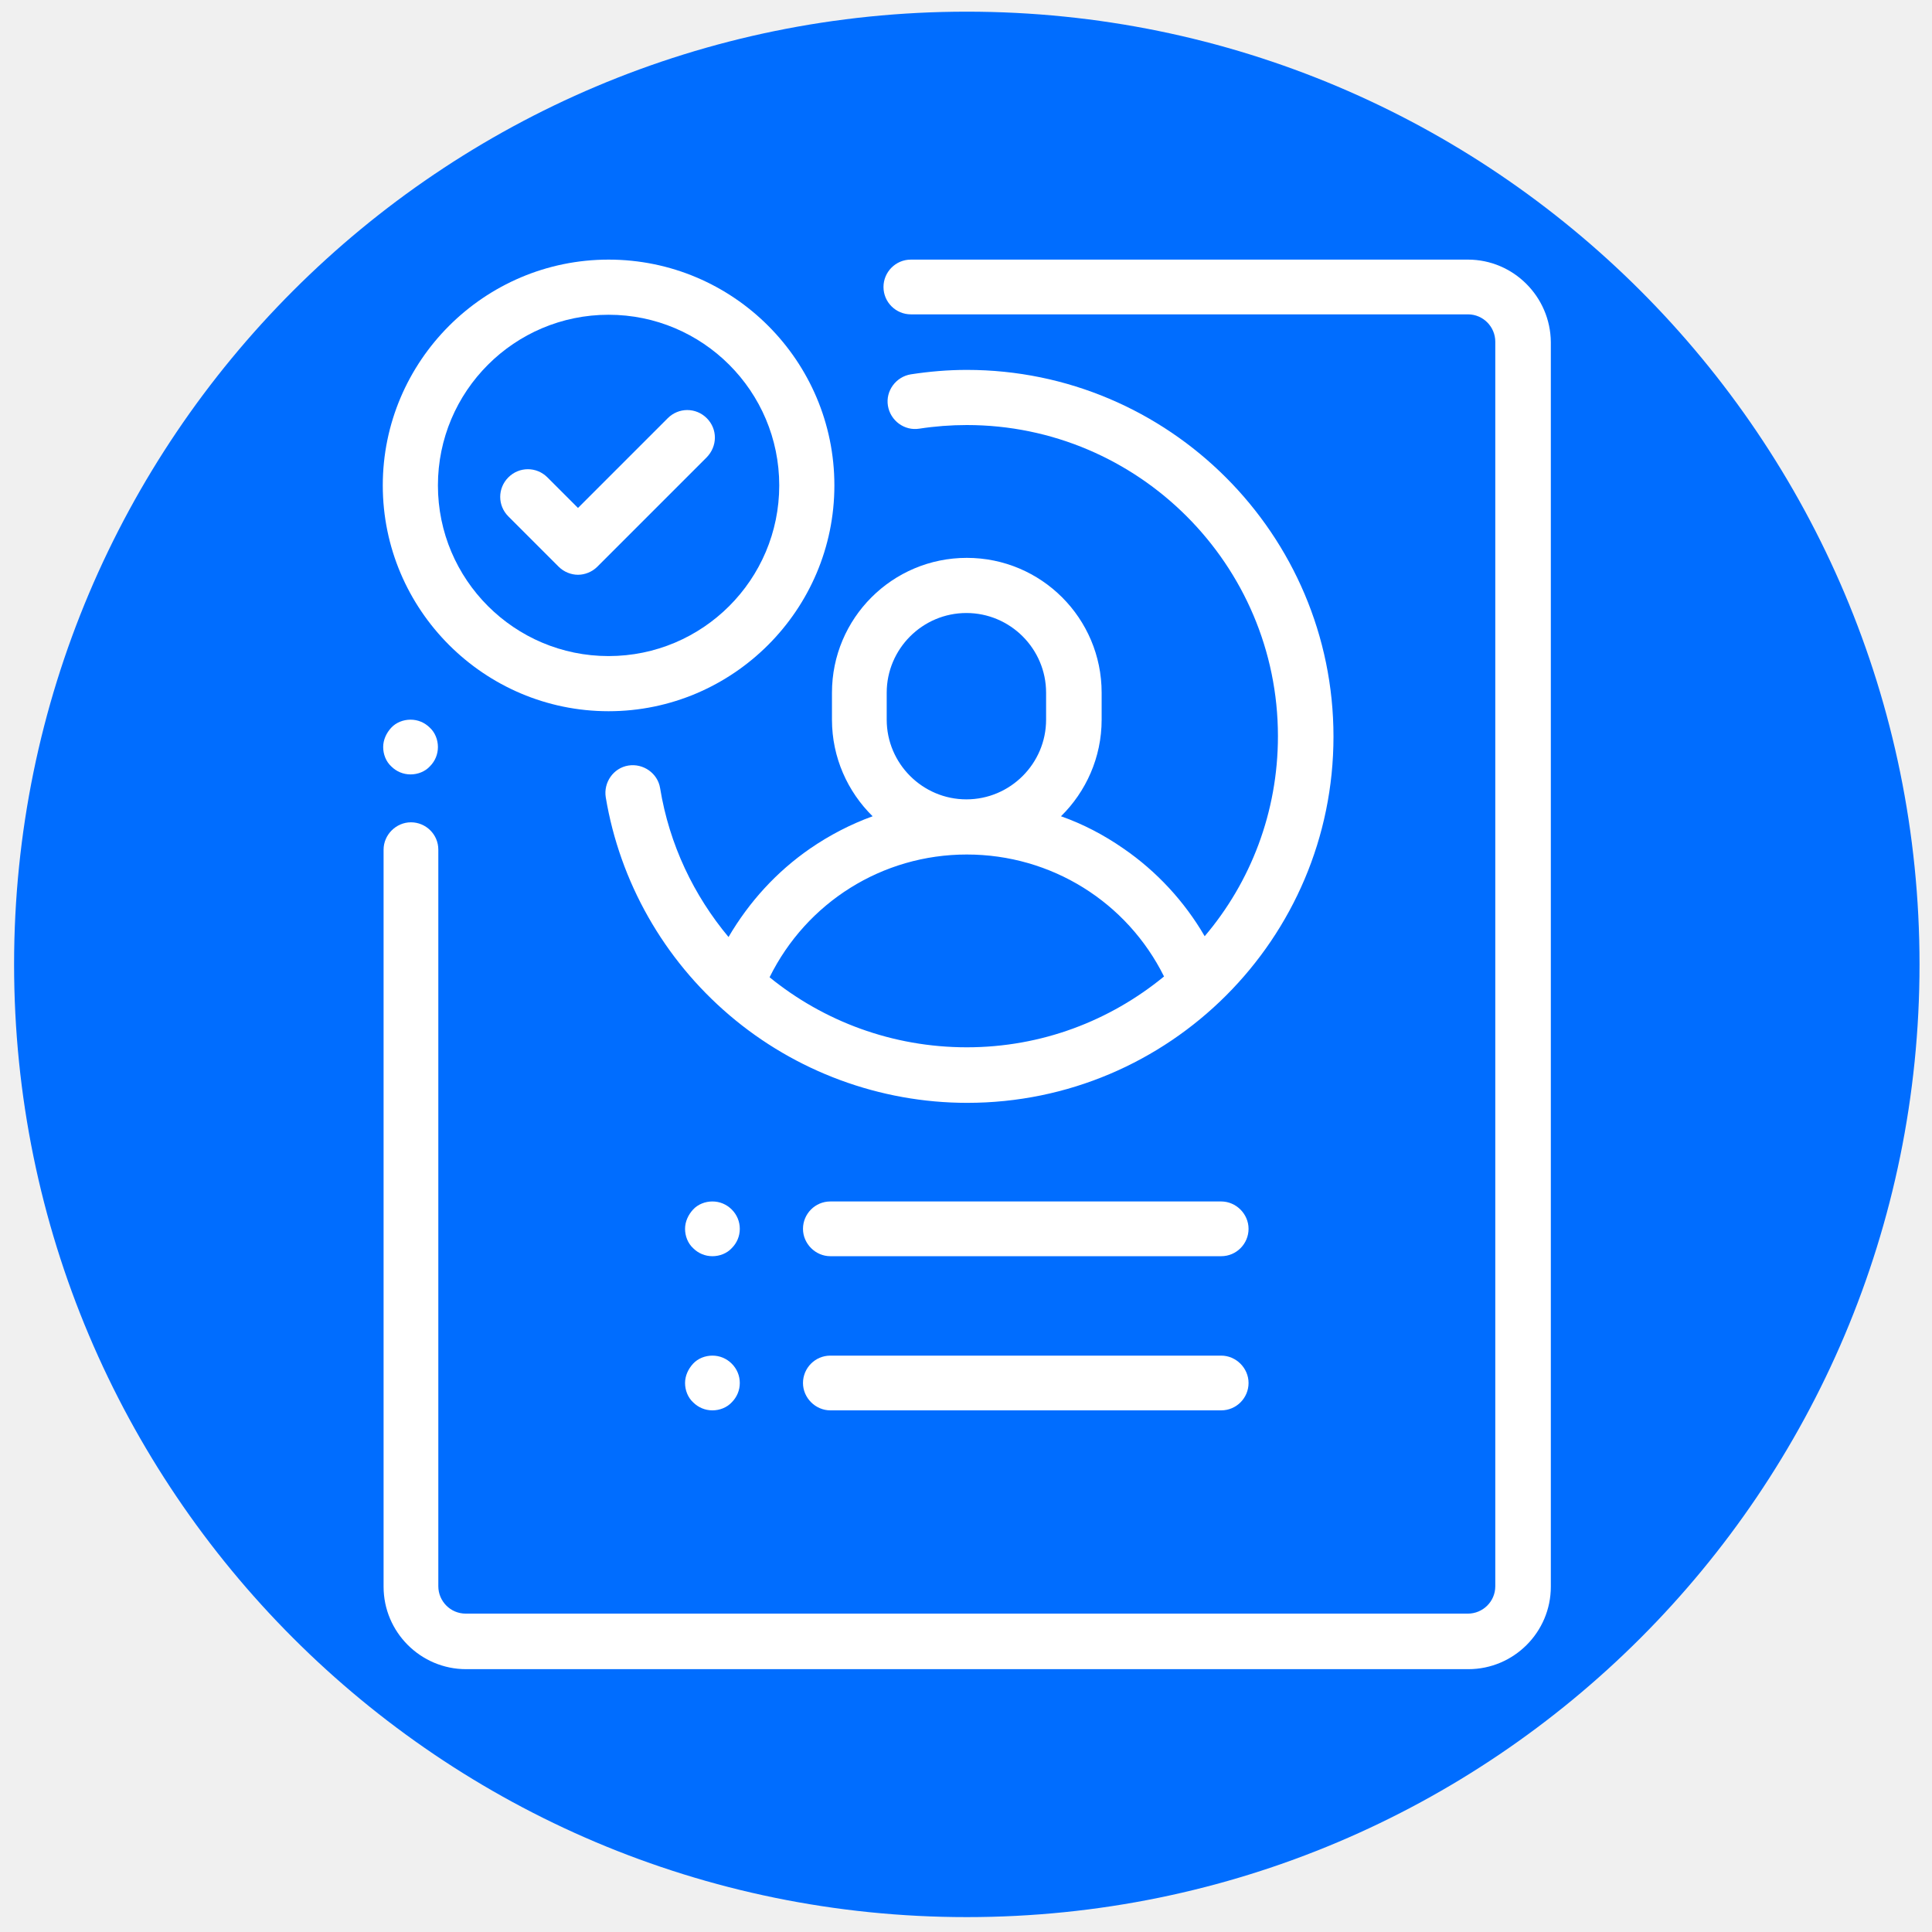
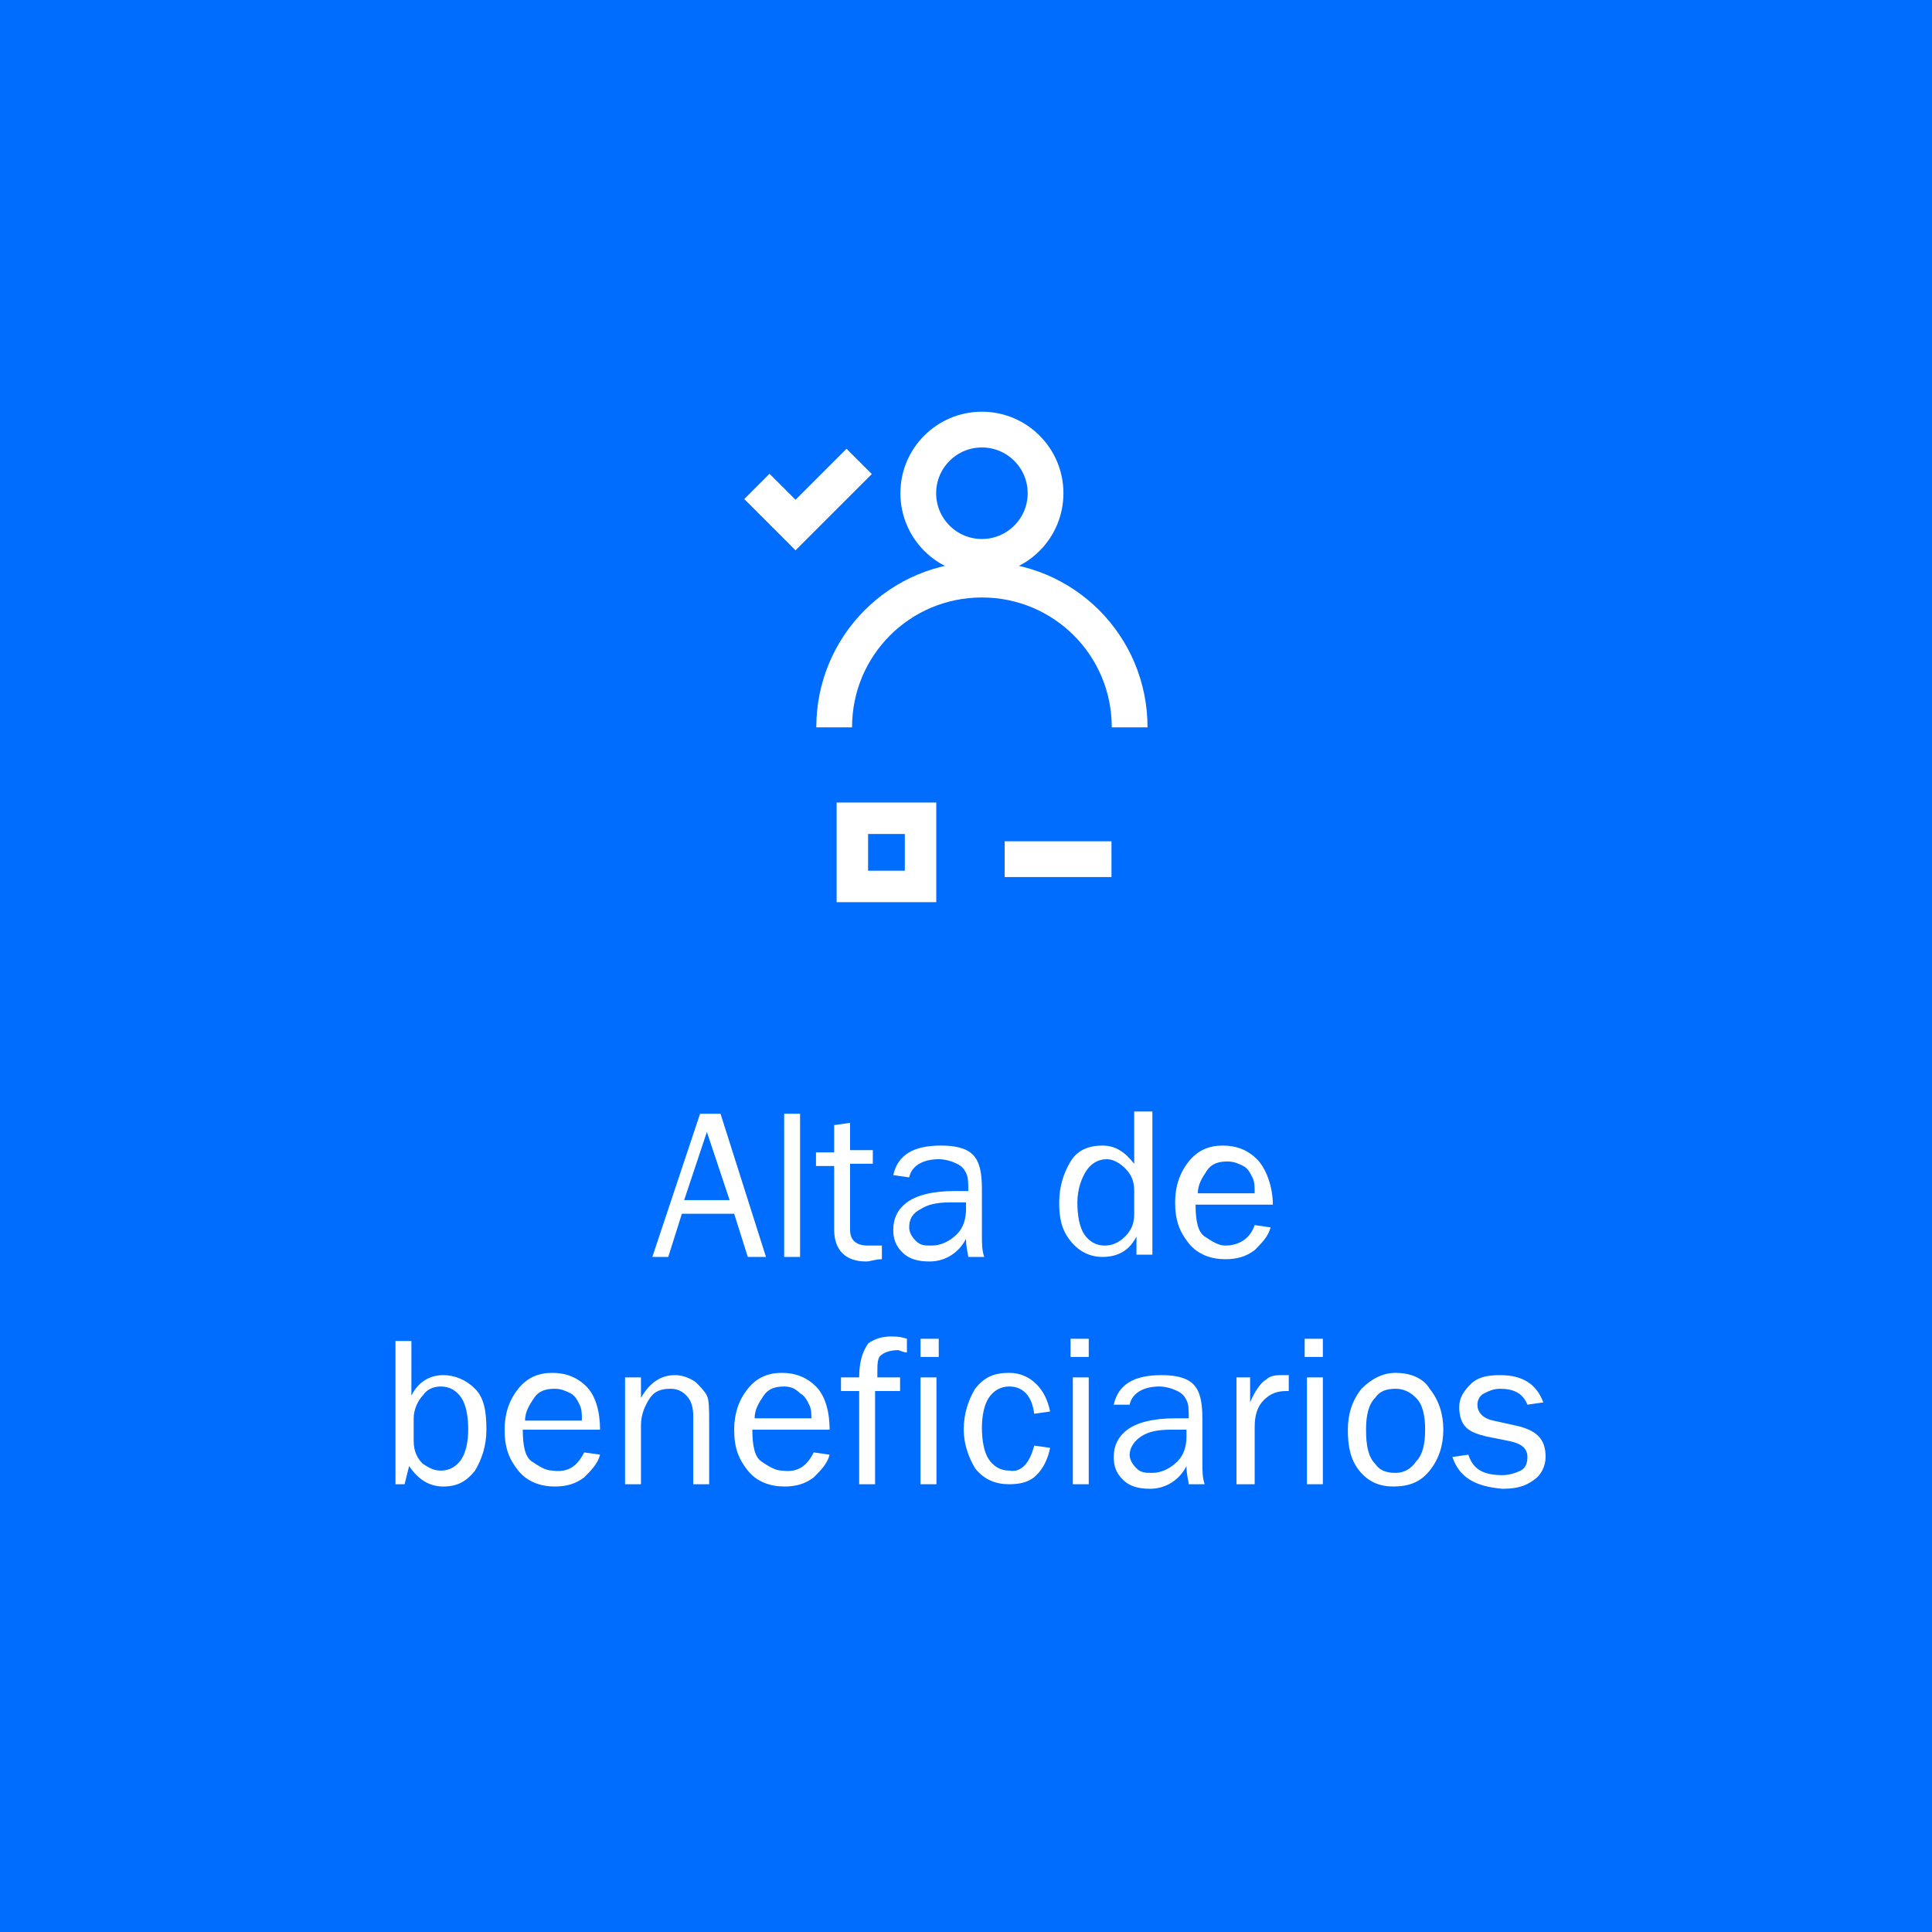
- <svg xmlns="http://www.w3.org/2000/svg" version="1.1" id="Capa_1" x="0px" y="0px" viewBox="0 0 480 480" style="enable-background:new 0 0 480 480;" xml:space="preserve">
+ <svg xmlns="http://www.w3.org/2000/svg" version="1.1" id="Capa_1" x="0px" y="0px" viewBox="0 0 85 85" style="enable-background:new 0 0 85 85;" xml:space="preserve">
  <style type="text/css">
	.st0{fill:#006DFF;}
- 	.st1{fill:#FFFFFF;}
+ 	.st1{fill:none;stroke:#FFFFFF;stroke-width:1.573;stroke-miterlimit:10;}
+ 	.st2{fill:none;stroke:#FFFFFF;stroke-width:1.384;stroke-miterlimit:10;}
+ 	.st3{fill:#FFFFFF;}
</style>
-   <circle class="st0" cx="240.2" cy="239.6" r="236.7" />
  <g>
+     <rect class="st0" width="85" height="85" />
    <g>
      <g>
-         <path class="st1" d="M106.8,180.8c-1.3-1.3-3-2-4.8-2s-3.6,0.7-4.8,2s-2,3-2,4.8c0,1.8,0.7,3.6,2,4.8c1.3,1.3,3,2,4.8,2     s3.6-0.7,4.8-2c1.3-1.3,2-3,2-4.8C108.8,183.8,108.1,182,106.8,180.8z" />
+         <g>
+           <line class="st1" x1="44.2" y1="37.8" x2="48.9" y2="37.8" />
+           <rect x="37.5" y="36" class="st2" width="3" height="3" />
+         </g>
+         <g>
+           <polyline class="st1" points="37.8,20.3 35,23.1 33.3,21.4     " />
+         </g>
+         <circle class="st1" cx="43.2" cy="21.7" r="2.8" />
+         <path class="st1" d="M36.7,32c0-3.6,2.9-6.5,6.5-6.5s6.5,2.9,6.5,6.5" />
      </g>
-     </g>
-     <g>
      <g>
-         <path class="st1" d="M364.7,64.5H226.3c-3.8,0-6.8,3.1-6.8,6.8c0,3.8,3.1,6.8,6.8,6.8h138.4c3.8,0,6.8,3.1,6.8,6.8v309.2     c0,3.8-3.1,6.8-6.8,6.8h-249c-3.8,0-6.8-3.1-6.8-6.8V211.1c0-3.8-3.1-6.8-6.8-6.8s-6.8,3.1-6.8,6.8v183.1     c0,11.3,9.2,20.5,20.5,20.5h249c11.3,0,20.5-9.2,20.5-20.5V85C385.2,73.7,376,64.5,364.7,64.5z" />
-       </g>
-     </g>
-     <g>
-       <g>
-         <path class="st1" d="M240.2,91.9c-4.7,0-9.3,0.4-13.9,1.1c-3.7,0.6-6.3,4.1-5.7,7.8c0.6,3.7,4.1,6.3,7.8,5.7     c3.9-0.6,7.9-0.9,11.8-0.9c42.6,0,77.3,34.7,77.3,77.3c0,18.9-6.8,36.3-18.2,49.7c-5-8.6-11.9-16.1-20.2-21.8     c-4.9-3.4-10.1-6.1-15.5-8c6.2-6.1,10.1-14.6,10.1-24v-6.7c0-18.5-15-33.5-33.5-33.5s-33.5,15-33.5,33.5v6.7     c0,9.4,3.9,17.9,10.1,24c-5.5,2-10.7,4.7-15.5,8c-8.4,5.8-15.2,13.3-20.3,22c-8.6-10.3-14.7-22.9-17-37c-0.6-3.7-4.2-6.2-7.9-5.6     c-3.7,0.6-6.2,4.2-5.6,7.9c3.5,21,14.4,40.2,30.7,54.1c16.4,14,37.4,21.8,59.1,21.8c50.2,0,91-40.8,91-91S290.4,91.9,240.2,91.9z      M220.3,172.1c0-10.9,8.9-19.8,19.8-19.8c10.9,0,19.8,8.9,19.8,19.8v6.7c0,10.9-8.9,19.8-19.8,19.8c-10.9,0-19.8-8.9-19.8-19.8     V172.1z M240.2,260.2c-18.5,0-35.6-6.5-49-17.4c9.2-18.6,28-30.5,49-30.5c21,0,39.8,11.8,49,30.3     C275.8,253.6,258.8,260.2,240.2,260.2z" />
-       </g>
-     </g>
-     <g>
-       <g>
-         <path class="st1" d="M303.4,336.8h-97.1c-3.8,0-6.8,3.1-6.8,6.8s3.1,6.8,6.8,6.8h97.1c3.8,0,6.8-3.1,6.8-6.8     S307.1,336.8,303.4,336.8z" />
-       </g>
-     </g>
-     <g>
-       <g>
-         <path class="st1" d="M181.8,300.5c-1.3-1.3-3-2-4.8-2c-1.8,0-3.6,0.7-4.8,2s-2,3-2,4.8c0,1.8,0.7,3.6,2,4.8c1.3,1.3,3,2,4.8,2     c1.8,0,3.6-0.7,4.8-2c1.3-1.3,2-3,2-4.8C183.8,303.5,183.1,301.8,181.8,300.5z" />
-       </g>
-     </g>
-     <g>
-       <g>
-         <path class="st1" d="M181.8,338.8c-1.3-1.3-3-2-4.8-2c-1.8,0-3.6,0.7-4.8,2s-2,3-2,4.8c0,1.8,0.7,3.6,2,4.8c1.3,1.3,3,2,4.8,2     c1.8,0,3.6-0.7,4.8-2c1.3-1.3,2-3,2-4.8C183.8,341.8,183.1,340.1,181.8,338.8z" />
-       </g>
-     </g>
-     <g>
-       <g>
-         <path class="st1" d="M303.4,298.5h-97.1c-3.8,0-6.8,3.1-6.8,6.8s3.1,6.8,6.8,6.8h97.1c3.8,0,6.8-3.1,6.8-6.8     S307.1,298.5,303.4,298.5z" />
-       </g>
-     </g>
-     <g>
-       <g>
-         <path class="st1" d="M175.6,103.9c-2.7-2.7-7-2.7-9.7,0l-22.3,22.3l-7.6-7.6c-2.7-2.7-7-2.7-9.7,0c-2.7,2.7-2.7,7,0,9.7     l12.5,12.5c1.3,1.3,3.1,2,4.8,2s3.5-0.7,4.8-2l27.1-27.1C178.3,110.9,178.3,106.6,175.6,103.9z" />
-       </g>
-     </g>
-     <g>
-       <g>
-         <path class="st1" d="M151.2,64.5c-30.9,0-56.1,25.2-56.1,56.1s25.2,56.1,56.1,56.1s56.1-25.2,56.1-56.1S182.2,64.5,151.2,64.5z      M151.2,163c-23.4,0-42.4-19-42.4-42.4s19-42.4,42.4-42.4s42.4,19,42.4,42.4S174.6,163,151.2,163z" />
+         <path class="st3" d="M33.7,55.3h-0.8l-0.6-1.9h-2.3l-0.6,1.9h-0.7l2.1-6.3h0.9L33.7,55.3z M32.1,52.8l-1-3l-1,3H32.1z" />
+         <path class="st3" d="M35.2,55.3h-0.7v-6.3h0.7V55.3z" />
+         <path class="st3" d="M38.8,54.8v0.6c-0.3,0-0.5,0.1-0.7,0.1c-0.9,0-1.4-0.5-1.4-1.4v-2.8h-0.8v-0.6h0.8l0-1.2l0.7-0.1v1.2h1v0.6     h-1v2.9c0,0.5,0.3,0.7,0.8,0.7C38.4,54.8,38.6,54.8,38.8,54.8z" />
+         <path class="st3" d="M43.3,55.3h-0.7c0-0.1-0.1-0.4-0.1-0.8c-0.3,0.6-0.9,1-1.6,1c-0.5,0-0.9-0.1-1.2-0.4c-0.3-0.3-0.4-0.6-0.4-1     c0-0.5,0.2-0.9,0.6-1.2c0.4-0.3,1.1-0.5,2.1-0.5c0.1,0,0.3,0,0.6,0c0-0.4,0-0.6-0.1-0.8c-0.1-0.2-0.2-0.3-0.4-0.4     S41.6,51,41.3,51c-0.7,0-1.2,0.3-1.3,0.8l-0.7-0.1c0.2-0.9,0.9-1.3,2.1-1.3c0.6,0,1.1,0.1,1.4,0.4c0.3,0.3,0.4,0.8,0.4,1.5v2     C43.2,54.7,43.2,55,43.3,55.3z M42.5,52.9c-0.3,0-0.5,0-0.7,0c-0.6,0-1,0.1-1.3,0.3C40.1,53.4,40,53.7,40,54     c0,0.2,0.1,0.4,0.3,0.6c0.2,0.2,0.4,0.2,0.7,0.2c0.4,0,0.8-0.2,1.1-0.5c0.3-0.3,0.4-0.7,0.4-1.1C42.5,53.2,42.5,53.1,42.5,52.9z" />
+         <path class="st3" d="M50.7,48.9v6.3H50v-0.8c-0.3,0.6-0.8,0.9-1.5,0.9c-0.5,0-1-0.2-1.4-0.7s-0.5-1-0.5-1.7     c0-0.7,0.2-1.3,0.5-1.8s0.8-0.7,1.4-0.7c0.6,0,1,0.3,1.4,0.8v-2.3H50.7z M49.9,52.4c0-0.4-0.1-0.7-0.4-1C49.3,51.2,49,51,48.7,51     c-0.4,0-0.7,0.2-0.9,0.5c-0.2,0.3-0.4,0.8-0.4,1.4c0,0.6,0.1,1.1,0.3,1.4c0.2,0.3,0.5,0.5,0.9,0.5c0.3,0,0.6-0.1,0.9-0.4     c0.3-0.3,0.4-0.6,0.4-1V52.4z" />
+         <path class="st3" d="M55.2,53.9l0.7,0.1c-0.1,0.4-0.4,0.7-0.7,1c-0.4,0.3-0.8,0.4-1.3,0.4c-0.6,0-1.2-0.2-1.6-0.7s-0.6-1-0.6-1.8     c0-0.7,0.2-1.3,0.6-1.8c0.4-0.5,0.9-0.7,1.5-0.7c0.6,0,1.1,0.2,1.5,0.6S56,52.2,56,53h-3.4c0,0.7,0.1,1.2,0.4,1.4     c0.3,0.2,0.6,0.4,0.9,0.4C54.5,54.8,55,54.5,55.2,53.9z M55.2,52.5c0-0.3,0-0.5-0.1-0.7c-0.1-0.2-0.2-0.4-0.4-0.5     c-0.2-0.1-0.4-0.2-0.7-0.2c-0.4,0-0.7,0.1-0.9,0.4s-0.4,0.6-0.4,1H55.2z" />
+         <path class="st3" d="M17.8,65.3h-0.4v-6.3h0.7v2.4c0.3-0.6,0.8-0.9,1.4-0.9c0.5,0,1,0.2,1.4,0.6s0.5,1,0.5,1.8     c0,0.7-0.2,1.3-0.5,1.8c-0.4,0.5-0.8,0.7-1.4,0.7c-0.6,0-1.1-0.3-1.5-0.9L17.8,65.3z M18.2,63.4c0,0.5,0.2,0.8,0.4,1     c0.3,0.2,0.5,0.3,0.8,0.3c0.4,0,0.7-0.2,0.9-0.5c0.2-0.3,0.3-0.8,0.3-1.3c0-0.6-0.1-1.1-0.3-1.4c-0.2-0.3-0.5-0.5-0.9-0.5     c-0.3,0-0.6,0.1-0.8,0.4c-0.2,0.2-0.4,0.6-0.4,1V63.4z" />
+         <path class="st3" d="M25.7,63.9l0.7,0.1c-0.1,0.4-0.4,0.7-0.7,1c-0.4,0.3-0.8,0.4-1.3,0.4c-0.6,0-1.2-0.2-1.6-0.7s-0.6-1-0.6-1.8     c0-0.7,0.2-1.3,0.6-1.8c0.4-0.5,0.9-0.7,1.5-0.7c0.6,0,1.1,0.2,1.5,0.6s0.6,1.1,0.6,1.9H23c0,0.7,0.1,1.2,0.4,1.4     c0.3,0.2,0.6,0.4,0.9,0.4C25,64.8,25.4,64.5,25.7,63.9z M25.6,62.5c0-0.3,0-0.5-0.1-0.7c-0.1-0.2-0.2-0.4-0.4-0.5     c-0.2-0.1-0.4-0.2-0.7-0.2c-0.4,0-0.7,0.1-0.9,0.4s-0.4,0.6-0.4,1H25.6z" />
+         <path class="st3" d="M31.2,65.3h-0.7v-3c0-0.4-0.1-0.7-0.3-0.9c-0.2-0.2-0.4-0.3-0.7-0.3c-0.4,0-0.7,0.1-0.9,0.4     s-0.4,0.7-0.4,1.2v2.6h-0.7v-4.7h0.7v0.9c0.4-0.7,0.9-1,1.5-1c0.3,0,0.6,0.1,0.9,0.3c0.2,0.2,0.4,0.4,0.5,0.6s0.1,0.6,0.1,1.2     V65.3z" />
+         <path class="st3" d="M35.8,63.9l0.7,0.1c-0.1,0.4-0.4,0.7-0.7,1c-0.4,0.3-0.8,0.4-1.3,0.4c-0.6,0-1.2-0.2-1.6-0.7s-0.6-1-0.6-1.8     c0-0.7,0.2-1.3,0.6-1.8c0.4-0.5,0.9-0.7,1.5-0.7c0.6,0,1.1,0.2,1.5,0.6s0.6,1.1,0.6,1.9h-3.4c0,0.7,0.1,1.2,0.4,1.4     c0.3,0.2,0.6,0.4,0.9,0.4C35.1,64.8,35.5,64.5,35.8,63.9z M35.7,62.5c0-0.3,0-0.5-0.1-0.7c-0.1-0.2-0.2-0.4-0.4-0.5     C35,61.1,34.8,61,34.5,61c-0.4,0-0.7,0.1-0.9,0.4s-0.4,0.6-0.4,1H35.7z" />
+         <path class="st3" d="M39.6,60.6v0.6h-1.1v4.1h-0.7v-4.1h-0.8v-0.6h0.8c0-0.8,0.2-1.2,0.4-1.5c0.3-0.2,0.6-0.3,1-0.3     c0.2,0,0.4,0,0.7,0.1v0.6c-0.2,0-0.3-0.1-0.4-0.1c-0.3,0-0.6,0.1-0.7,0.2c-0.2,0.1-0.2,0.4-0.2,0.8v0.2H39.6z" />
+         <path class="st3" d="M41.3,58.9v0.8h-0.8v-0.8H41.3z M41.2,60.6v4.7h-0.7v-4.7H41.2z" />
+         <path class="st3" d="M45.5,63.6l0.7,0.1c-0.1,0.5-0.3,0.9-0.6,1.2c-0.3,0.3-0.7,0.4-1.2,0.4c-0.6,0-1.1-0.2-1.5-0.7     c-0.3-0.5-0.5-1.1-0.5-1.7c0-0.7,0.2-1.3,0.5-1.8c0.4-0.5,0.8-0.7,1.5-0.7c0.5,0,0.9,0.2,1.2,0.5c0.3,0.3,0.5,0.7,0.6,1.2     l-0.7,0.1c-0.1-0.8-0.5-1.2-1.1-1.2c-0.4,0-0.7,0.2-0.9,0.5c-0.2,0.3-0.3,0.8-0.3,1.3c0,0.6,0.1,1.1,0.3,1.4     c0.2,0.3,0.5,0.5,0.9,0.5C44.9,64.8,45.3,64.4,45.5,63.6z" />
+         <path class="st3" d="M47.9,58.9v0.8h-0.8v-0.8H47.9z M47.9,60.6v4.7h-0.7v-4.7H47.9z" />
+         <path class="st3" d="M53,65.3h-0.7c0-0.1-0.1-0.4-0.1-0.8c-0.3,0.6-0.9,1-1.6,1c-0.5,0-0.9-0.1-1.2-0.4c-0.3-0.3-0.4-0.6-0.4-1     c0-0.5,0.2-0.9,0.6-1.2c0.4-0.3,1.1-0.5,2.1-0.5c0.1,0,0.3,0,0.6,0c0-0.4,0-0.6-0.1-0.8c-0.1-0.2-0.2-0.3-0.4-0.4S51.3,61,51,61     c-0.7,0-1.2,0.3-1.3,0.8L49,61.8c0.2-0.9,0.9-1.3,2.1-1.3c0.6,0,1.1,0.1,1.4,0.4c0.3,0.3,0.4,0.8,0.4,1.5v2     C52.9,64.7,52.9,65,53,65.3z M52.2,62.9c-0.3,0-0.5,0-0.7,0c-0.6,0-1,0.1-1.3,0.3c-0.3,0.2-0.5,0.5-0.5,0.8     c0,0.2,0.1,0.4,0.3,0.6c0.2,0.2,0.4,0.2,0.7,0.2c0.4,0,0.8-0.2,1.1-0.5c0.3-0.3,0.4-0.7,0.4-1.1C52.2,63.2,52.2,63.1,52.2,62.9z" />
+         <path class="st3" d="M55.1,65.3h-0.7v-4.7H55v1.1c0.2-0.5,0.5-0.9,0.7-1c0.2-0.2,0.5-0.2,0.7-0.2c0.1,0,0.2,0,0.3,0v0.7h-0.1     c-0.4,0-0.7,0.1-1,0.4s-0.4,0.7-0.4,1.2V65.3z" />
+         <path class="st3" d="M58.2,58.9v0.8h-0.8v-0.8H58.2z M58.2,60.6v4.7h-0.7v-4.7H58.2z" />
+         <path class="st3" d="M61.3,65.4c-0.6,0-1.1-0.2-1.5-0.7c-0.4-0.5-0.5-1.1-0.5-1.8c0-0.7,0.2-1.3,0.6-1.8c0.4-0.4,0.9-0.7,1.5-0.7     c0.6,0,1.2,0.2,1.5,0.7c0.4,0.5,0.6,1.1,0.6,1.8c0,0.7-0.2,1.3-0.6,1.8C62.5,65.2,62,65.4,61.3,65.4z M61.4,64.8     c0.4,0,0.7-0.2,0.9-0.5c0.3-0.3,0.4-0.8,0.4-1.4c0-0.6-0.1-1.1-0.4-1.4s-0.6-0.4-0.9-0.4c-0.4,0-0.7,0.1-0.9,0.4     c-0.3,0.3-0.4,0.8-0.4,1.4c0,0.7,0.1,1.2,0.4,1.5C60.7,64.7,61,64.8,61.4,64.8z" />
+         <path class="st3" d="M63.9,64.1l0.7-0.1c0.2,0.6,0.6,0.9,1.5,0.9c0.3,0,0.6-0.1,0.8-0.2c0.2-0.1,0.3-0.3,0.3-0.6     c0-0.4-0.3-0.6-0.8-0.7l-1-0.2c-0.4-0.1-0.7-0.2-0.9-0.4c-0.2-0.2-0.3-0.5-0.3-0.9c0-0.4,0.2-0.7,0.5-1c0.3-0.3,0.7-0.4,1.3-0.4     c1,0,1.6,0.4,1.9,1.2l-0.7,0.1c-0.2-0.5-0.6-0.7-1.2-0.7c-0.3,0-0.5,0.1-0.7,0.2c-0.2,0.1-0.3,0.3-0.3,0.5c0,0.3,0.2,0.6,0.7,0.7     l0.9,0.2c1,0.2,1.4,0.6,1.4,1.4c0,0.4-0.2,0.8-0.5,1c-0.4,0.3-0.8,0.4-1.4,0.4C64.9,65.4,64.2,65,63.9,64.1z" />
      </g>
    </g>
  </g>
</svg>
